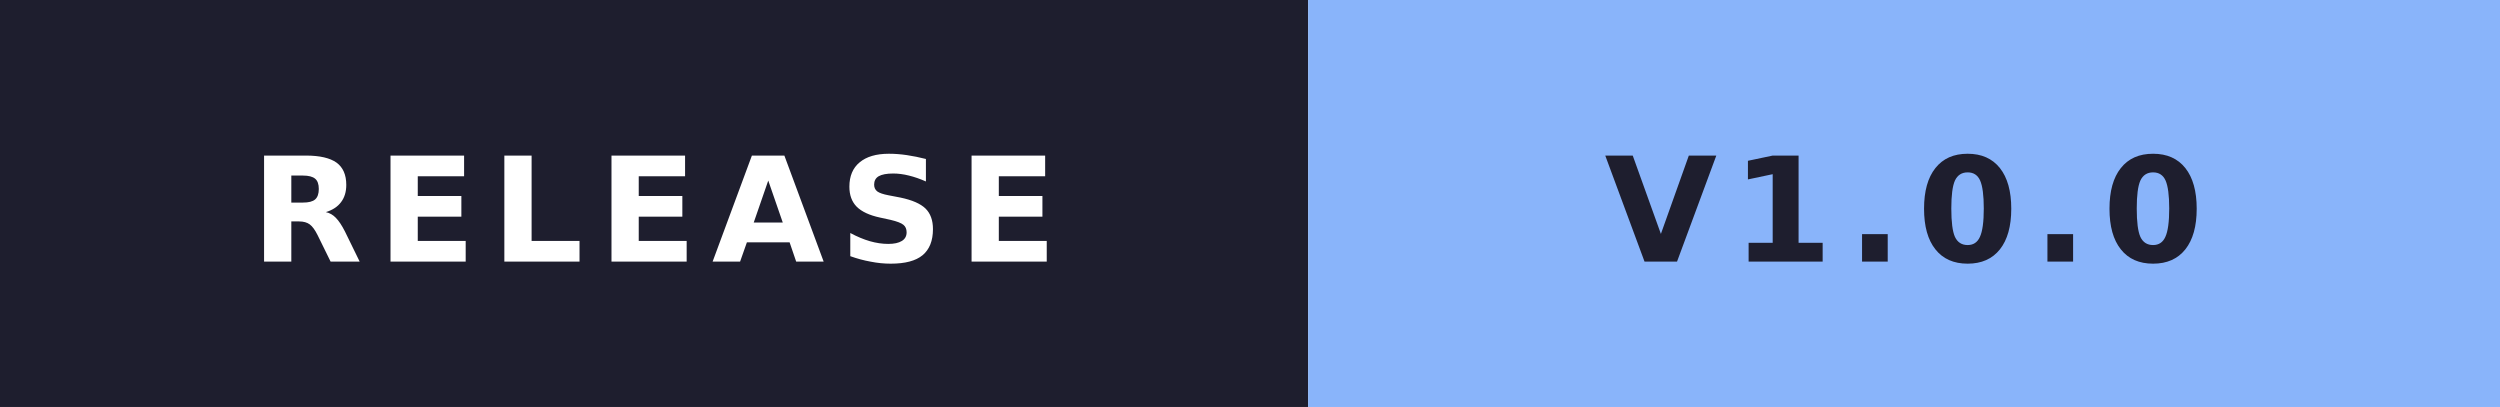
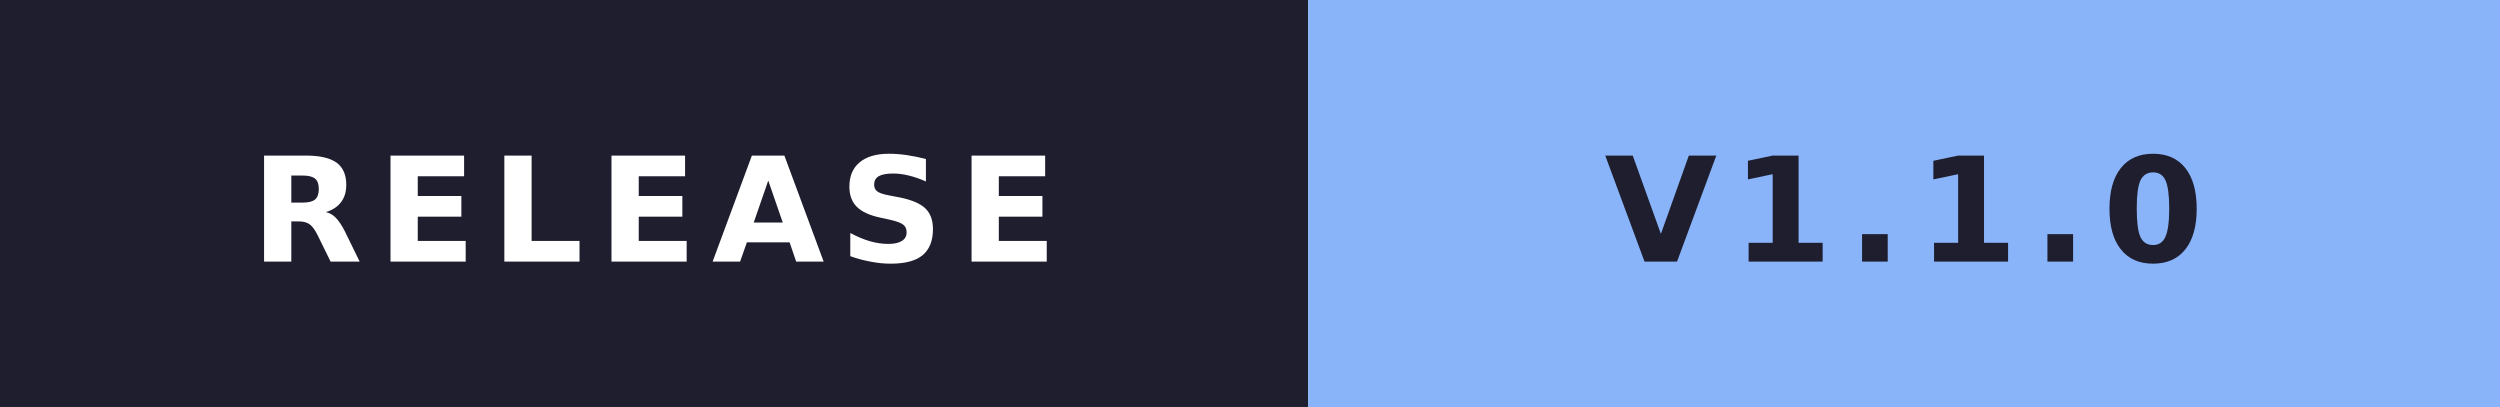
- <svg xmlns="http://www.w3.org/2000/svg" width="172" height="28" role="img" aria-label="RELEASE: V1.0.0">
+ <svg xmlns="http://www.w3.org/2000/svg" width="172" height="28" role="img" aria-label="RELEASE: V1.1.0">
  <path fill="#1e1e2e" d="M0 0h90v28H0z" />
  <path fill="#89b4fa" d="M90 0h82v28H90z" />
  <g font-family="Verdana,DejaVu Sans,sans-serif" font-size="10" font-weight="700" text-anchor="middle" letter-spacing="1">
    <text x="45.0" y="18" fill="#fff">RELEASE</text>
-     <text x="131.0" y="18" fill="#1e1e2e">V1.0.0</text>
+     <text x="131.0" y="18" fill="#1e1e2e">V1.1.0</text>
  </g>
</svg>
